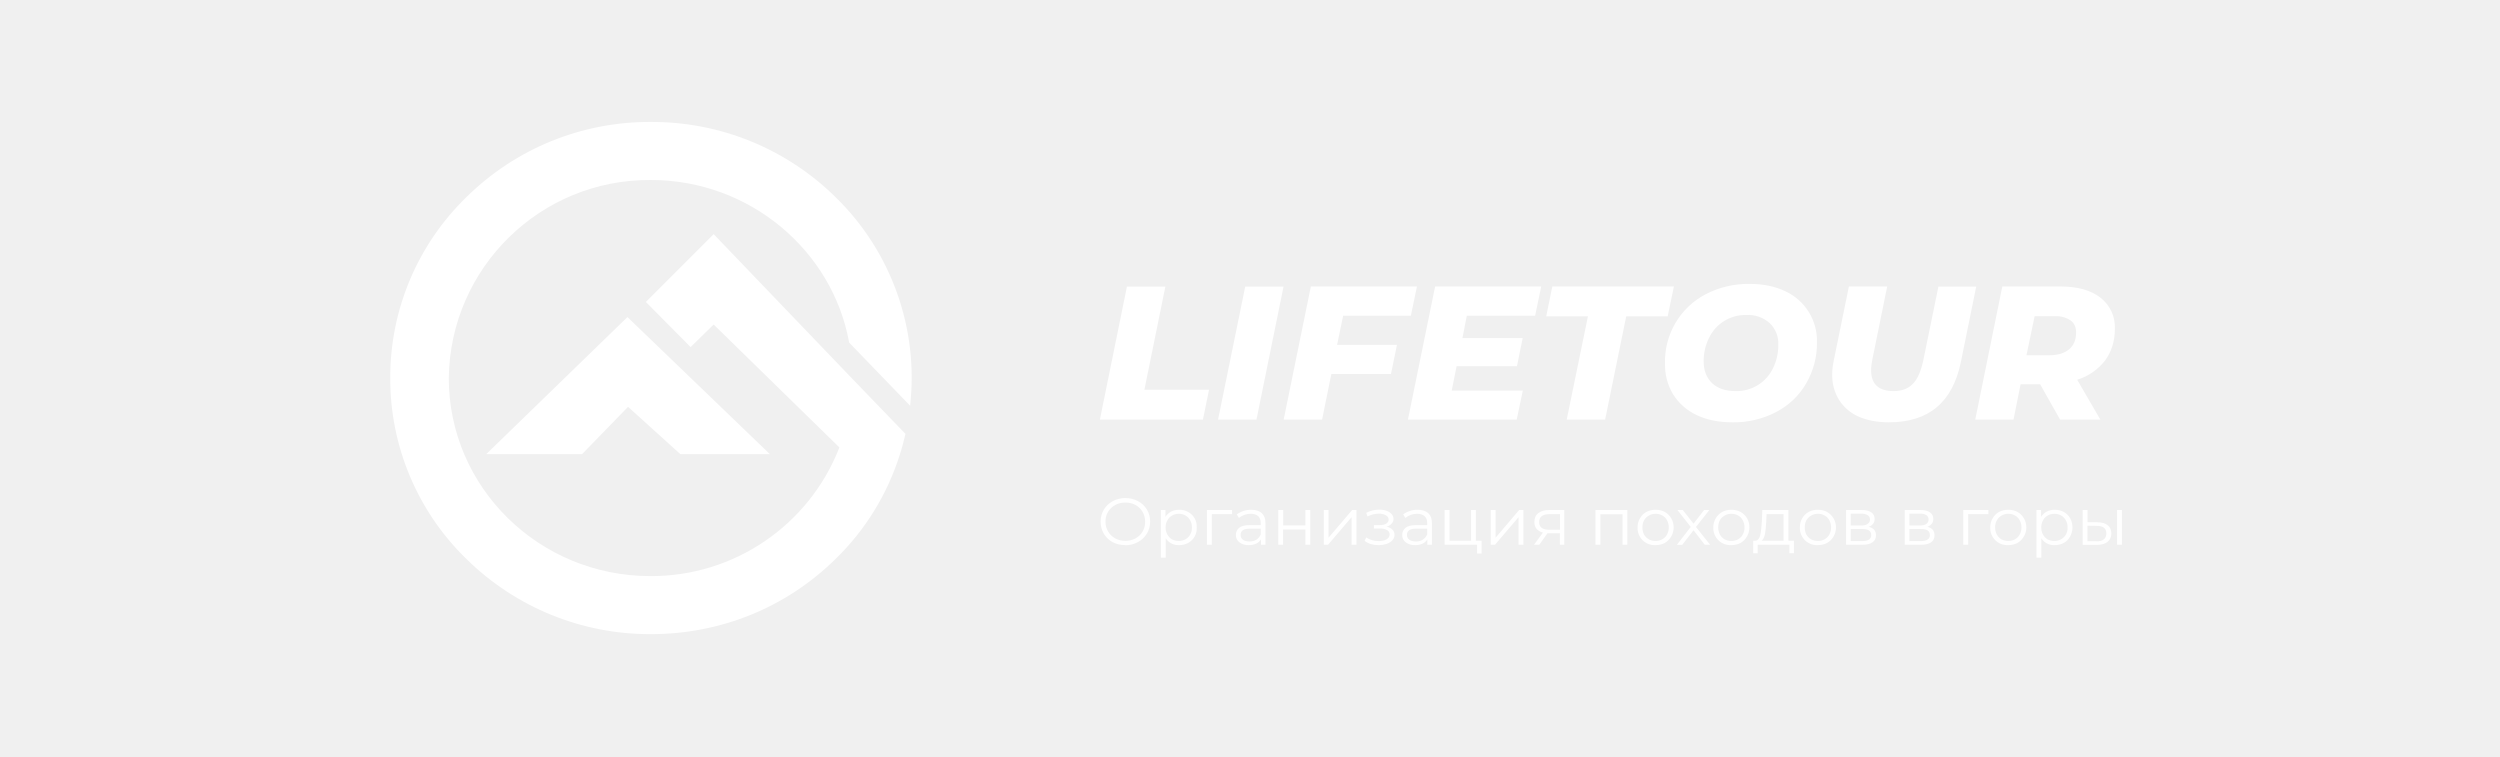
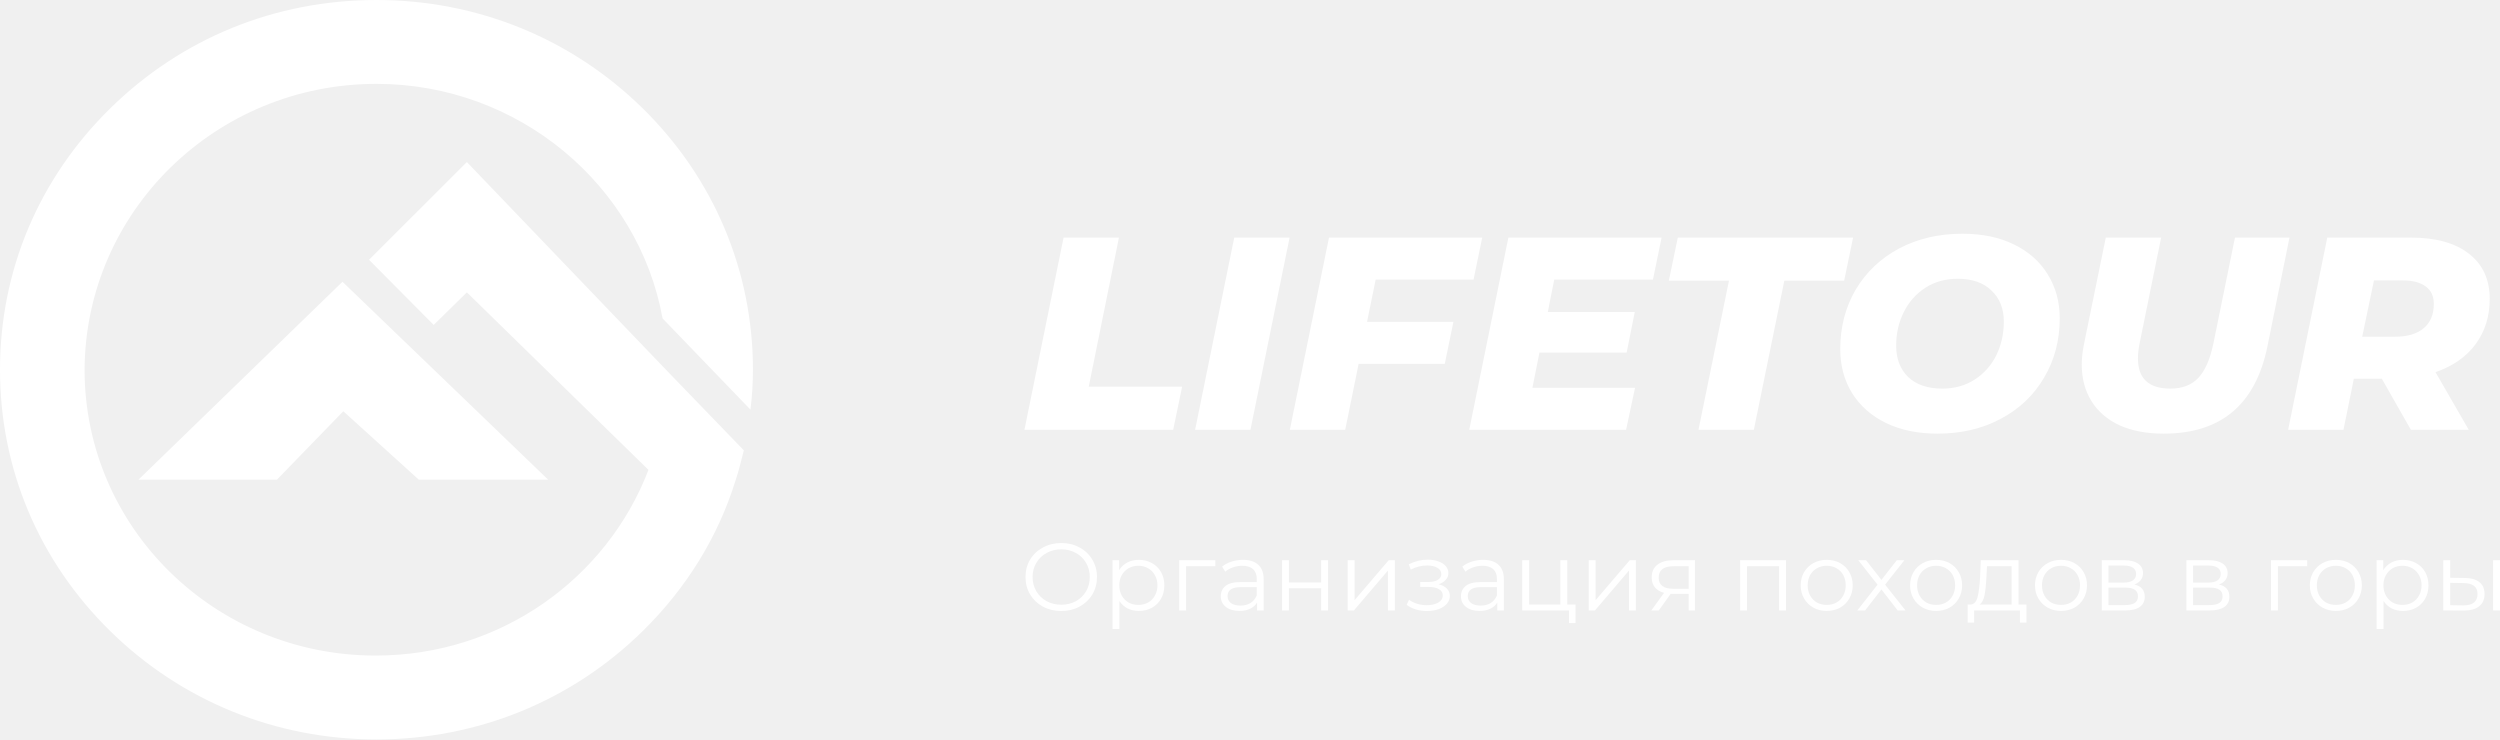
- <svg xmlns="http://www.w3.org/2000/svg" viewBox="0 0 205 62" fill="none">
-   <path d="m47.73 37.24 3.77-3.88 4.29 3.88h7.34l-11.68-11.24-11.58 11.24h7.86Z" fill="#fff" />
-   <path d="m58.52 19.2-5.56 5.56 3.67 3.7 1.89-1.85 10.31 10.08a16.54 16.54 0 0 1-15.5 10.55c-9.13 0-16.53-7.27-16.53-16.24a16.45 16.45 0 0 1 16.58-16.24c8.1 0 14.89 5.79 16.25 13.33l5 5.18a20.67 20.67 0 0 0-6.12-17.11 21.43 21.43 0 0 0-15.13-6.16 21.35 21.35 0 0 0-15.12 6.15 20.59 20.59 0 0 0-6.26 14.85 20.6 20.6 0 0 0 6.26 14.85 21.43 21.43 0 0 0 15.12 6.15c5.7 0 11.07-2.17 15.12-6.15a20.46 20.46 0 0 0 5.28-8.56c.19-.55.33-1.16.47-1.71l-4.33-4.49-11.4-11.89Zm33.89 4.3h3.15l-1.72 8.46h5.3l-.5 2.45h-8.45l2.22-10.92Zm9.69 0h3.15l-2.22 10.91h-3.15l2.23-10.92Zm8.04 2.38-.5 2.4h4.91l-.49 2.39h-4.89l-.76 3.74h-3.15l2.23-10.92h8.7l-.5 2.4h-5.55Zm10.14 0-.36 1.84h4.94l-.47 2.31h-4.95l-.4 2h5.83l-.5 2.38h-8.92l2.23-10.92h8.7l-.5 2.4h-5.6Zm9.92.06h-3.41l.5-2.45h9.97l-.51 2.45h-3.4l-1.73 8.47h-3.15l1.74-8.47Zm11.85 8.69c-1.12 0-2.1-.2-2.94-.6a4.6 4.6 0 0 1-1.92-1.7 4.69 4.69 0 0 1-.66-2.5 6.22 6.22 0 0 1 3.33-5.7 7.58 7.58 0 0 1 3.6-.85c1.13 0 2.1.2 2.93.6a4.47 4.47 0 0 1 2.6 4.2 6.5 6.5 0 0 1-.89 3.37c-.58 1-1.4 1.78-2.46 2.34a7.48 7.48 0 0 1-3.59.84Zm.27-2.56a3.31 3.31 0 0 0 3.07-1.88 4.3 4.3 0 0 0 .43-1.92 2.3 2.3 0 0 0-.7-1.77 2.63 2.63 0 0 0-1.92-.67 3.3 3.3 0 0 0-3.07 1.9 4.2 4.2 0 0 0-.43 1.91c0 .74.23 1.33.69 1.78.46.43 1.1.65 1.93.65Zm12.58 2.56c-.97 0-1.8-.16-2.5-.47a3.62 3.62 0 0 1-1.6-1.37 3.86 3.86 0 0 1-.56-2.09c0-.33.04-.72.13-1.15l1.24-6.06h3.14l-1.22 6c-.06.32-.1.6-.1.87 0 1.14.62 1.71 1.85 1.71.66 0 1.19-.2 1.57-.59.4-.4.68-1.07.87-1.98l1.23-6h3.1l-1.26 6.19c-.68 3.3-2.64 4.94-5.9 4.94Zm18.52-7.66c0 1-.27 1.86-.81 2.6a4.62 4.62 0 0 1-2.28 1.57l1.9 3.27h-3.3l-1.64-2.9h-1.6l-.58 2.9h-3.14l2.22-10.92h4.75c1.42 0 2.52.31 3.3.92a3.06 3.06 0 0 1 1.18 2.56Zm-3.18.3c0-.45-.15-.78-.46-1a2.1 2.1 0 0 0-1.29-.34h-1.65l-.67 3.2h1.88c.7 0 1.24-.17 1.62-.49.38-.32.57-.78.57-1.37Zm-77.96 17.43c-.38 0-.73-.08-1.04-.24a1.9 1.9 0 0 1-.73-.7 1.9 1.9 0 0 1-.26-.98 1.87 1.87 0 0 1 .99-1.68c.31-.17.66-.26 1.04-.26s.73.09 1.03.25a1.85 1.85 0 0 1 1 1.68 1.87 1.87 0 0 1-1 1.68c-.3.17-.65.26-1.03.26Zm0-.35c.3 0 .58-.07.83-.2a1.51 1.51 0 0 0 .79-1.38c0-.3-.07-.56-.21-.8a1.46 1.46 0 0 0-.58-.56c-.25-.14-.52-.2-.83-.2-.3 0-.58.06-.83.2a1.5 1.5 0 0 0-.8 1.37 1.54 1.54 0 0 0 .8 1.37c.25.13.53.2.83.2Zm4.41-2.55c.27 0 .52.06.74.18a1.34 1.34 0 0 1 .7 1.27 1.34 1.34 0 0 1-.7 1.27c-.22.12-.47.18-.74.18a1.23 1.23 0 0 1-1.1-.56v1.59h-.4v-3.91h.38v.56c.11-.18.27-.33.46-.43.2-.1.41-.15.66-.15Zm-.03 2.56c.2 0 .39-.05.55-.14.17-.1.3-.22.39-.4.1-.16.14-.36.14-.57 0-.22-.05-.41-.14-.58a.99.99 0 0 0-.39-.4 1.1 1.1 0 0 0-.55-.14c-.2 0-.4.05-.56.15a.92.92 0 0 0-.38.4c-.1.16-.14.35-.14.57a1.12 1.12 0 0 0 .52.98c.17.08.35.13.56.13Zm4.37-2.2h-1.66v2.51h-.4v-2.85h2.06v.34Zm1.57-.36c.38 0 .67.1.87.28.2.19.3.46.3.83v1.76h-.37v-.44a.89.89 0 0 1-.4.35c-.16.08-.36.12-.6.12a1.2 1.2 0 0 1-.77-.23.73.73 0 0 1-.29-.6c0-.24.09-.44.27-.59.17-.14.46-.22.85-.22h.92v-.17c0-.25-.07-.43-.2-.56a.9.9 0 0 0-.62-.2 1.54 1.54 0 0 0-.97.34l-.17-.29a1.97 1.97 0 0 1 1.18-.38Zm-.14 2.6c.22 0 .41-.05.57-.15.16-.1.28-.25.35-.43v-.47h-.9c-.5 0-.75.17-.75.51 0 .17.06.3.19.4.13.09.3.14.54.14Zm2.36-2.58h.4v1.26h1.82v-1.26h.4v2.85h-.4v-1.25h-1.83v1.25h-.39v-2.85Zm3.73 0h.39v2.27l1.94-2.27h.35v2.85h-.4v-2.26l-1.93 2.26h-.35v-2.85Zm5.15 1.37a.9.9 0 0 1 .48.24.6.6 0 0 1 .17.42c0 .17-.06.32-.17.45-.12.13-.28.23-.47.3a2.24 2.24 0 0 1-1.28.02c-.2-.06-.38-.15-.53-.27l.13-.28a1.82 1.82 0 0 0 1 .3c.27 0 .49-.04.66-.14.17-.1.26-.24.26-.4a.39.39 0 0 0-.21-.36 1.09 1.09 0 0 0-.58-.13h-.5v-.28h.48c.22 0 .4-.04.53-.12.13-.09.2-.2.2-.33 0-.16-.08-.27-.23-.36a1.13 1.13 0 0 0-.58-.13c-.31 0-.62.08-.93.23l-.1-.3c.34-.17.7-.26 1.07-.26.22 0 .42.03.6.1a1 1 0 0 1 .41.26c.1.12.16.25.16.4 0 .15-.05.28-.16.39-.1.11-.23.2-.4.25Zm2.54-1.39c.38 0 .67.1.88.28.2.19.3.46.3.83v1.76h-.38v-.44a.89.89 0 0 1-.39.35 1.4 1.4 0 0 1-.6.12 1.2 1.2 0 0 1-.78-.23.73.73 0 0 1-.29-.6c0-.24.1-.44.27-.59.18-.14.46-.22.85-.22h.93v-.17c0-.25-.07-.43-.21-.56-.14-.13-.35-.2-.62-.2a1.54 1.54 0 0 0-.96.34l-.18-.29a1.97 1.97 0 0 1 1.18-.38Zm-.14 2.6a1 1 0 0 0 .57-.15c.16-.1.28-.25.36-.43v-.47h-.92c-.5 0-.74.17-.74.51 0 .17.06.3.2.4.12.09.3.14.53.14Zm5.39-.06v1.05h-.37v-.72h-2.66v-2.85h.4v2.52h1.77v-2.52h.39v2.52h.47Zm.75-2.52h.4v2.27l1.93-2.27h.35v2.85h-.4v-2.26l-1.93 2.26h-.35v-2.85Zm6.03 0v2.85h-.36v-.94h-1.02l-.67.94h-.43l.73-1a.99.99 0 0 1-.52-.3.86.86 0 0 1-.18-.57c0-.32.1-.56.33-.73.22-.17.52-.25.9-.25h1.22Zm-2.06.99c0 .42.28.63.83.63h.88v-1.28h-.86c-.56 0-.85.22-.85.65Zm7.23-.99v2.85h-.39v-2.5h-1.82v2.5h-.4v-2.85h2.61Zm2.32 2.88a1.4 1.4 0 0 1-1.48-1.45c0-.28.06-.53.2-.75.12-.22.3-.4.52-.52.23-.12.48-.18.76-.18s.53.06.76.18a1.45 1.45 0 0 1 .72 1.27 1.48 1.48 0 0 1-.72 1.27 1.6 1.6 0 0 1-.76.18Zm0-.34c.2 0 .39-.05.55-.14.17-.1.3-.22.39-.4.09-.16.14-.36.14-.57 0-.22-.05-.41-.14-.58a.95.95 0 0 0-.39-.4 1.1 1.1 0 0 0-.55-.14c-.2 0-.4.05-.56.15a1 1 0 0 0-.39.39 1.2 1.2 0 0 0-.13.58c0 .21.04.4.13.58.1.17.23.3.4.4.16.08.34.13.55.13Zm4.03.31-.92-1.19-.93 1.2h-.44l1.14-1.47-1.09-1.39h.44l.88 1.12.87-1.12h.43l-1.1 1.39 1.16 1.46h-.44Zm2.18.03a1.4 1.4 0 0 1-1.48-1.45 1.45 1.45 0 0 1 .73-1.27c.22-.12.47-.18.75-.18s.54.06.76.18a1.4 1.4 0 0 1 .72 1.27 1.48 1.48 0 0 1-.72 1.27c-.22.12-.48.18-.76.18Zm0-.34c.21 0 .4-.05.56-.14.16-.1.3-.22.38-.4.1-.16.14-.36.14-.57 0-.22-.05-.41-.14-.58a.95.95 0 0 0-.38-.4 1.16 1.16 0 0 0-.56-.14c-.2 0-.39.05-.55.15a1 1 0 0 0-.4.39 1.34 1.34 0 0 0 .01 1.16c.1.17.22.3.39.4.16.08.35.13.55.13Zm5.13-.02v1.02h-.37v-.69h-2.6v.7h-.37v-1.03h.17c.2-.01.33-.15.4-.43.07-.27.11-.65.14-1.13l.04-.96h2.14v2.52h.45Zm-2.27-1.54c-.02.4-.06.74-.1 1-.06.26-.15.44-.28.54h1.8v-2.18h-1.39l-.03.64Zm4.24 1.9a1.4 1.4 0 0 1-1.48-1.45c0-.28.06-.53.19-.75.13-.22.3-.4.53-.52.22-.12.48-.18.76-.18s.53.06.75.18a1.45 1.45 0 0 1 .73 1.27c0 .28-.07.52-.2.75-.13.22-.3.39-.53.52-.22.12-.47.18-.75.18Zm0-.34c.2 0 .39-.05.55-.14.17-.1.3-.22.39-.4.09-.16.14-.36.14-.57 0-.22-.05-.41-.14-.58a.95.95 0 0 0-.39-.4 1.12 1.12 0 0 0-1.11.01 1 1 0 0 0-.39.39 1.2 1.2 0 0 0-.13.58c0 .21.04.4.13.58.1.17.23.3.39.4.17.08.35.13.56.13Zm4.16-1.16c.4.09.6.32.6.7 0 .25-.1.44-.29.57-.19.14-.47.2-.84.2h-1.32v-2.85h1.28c.33 0 .6.06.78.19.19.13.28.3.28.54 0 .16-.04.3-.13.4-.09.11-.2.2-.36.25Zm-1.47-.11h.88c.22 0 .39-.04.5-.13a.4.4 0 0 0 .2-.36.4.4 0 0 0-.2-.36.92.92 0 0 0-.5-.12h-.88v.97Zm.92 1.28c.25 0 .44-.04.57-.12.12-.08.19-.2.19-.37 0-.17-.06-.3-.18-.38-.11-.08-.29-.12-.54-.12h-.96v.99h.92Zm5.36-1.17c.4.09.59.32.59.7 0 .25-.1.44-.28.57-.2.14-.47.2-.84.2h-1.32v-2.85h1.28c.33 0 .59.06.78.19.19.13.28.3.28.54 0 .16-.04.3-.13.4-.09.11-.2.2-.36.25Zm-1.47-.11h.87c.23 0 .4-.04.52-.13a.4.4 0 0 0 .18-.36.4.4 0 0 0-.18-.36.92.92 0 0 0-.52-.12h-.87v.97Zm.92 1.28c.25 0 .44-.04.56-.12a.4.4 0 0 0 .2-.37c0-.17-.06-.3-.18-.38-.11-.08-.3-.12-.54-.12h-.96v.99h.92Zm5.56-2.21h-1.66v2.51h-.4v-2.85h2.06v.34Zm1.63 2.54a1.4 1.4 0 0 1-1.48-1.45c0-.28.06-.53.2-.75.12-.22.3-.4.52-.52.23-.12.48-.18.76-.18s.53.06.76.18a1.46 1.46 0 0 1 .72 1.26 1.49 1.49 0 0 1-.72 1.28 1.6 1.6 0 0 1-.76.18Zm0-.34c.2 0 .39-.05.55-.14.17-.1.3-.22.39-.4.09-.16.14-.36.14-.57 0-.22-.05-.41-.14-.58a.95.95 0 0 0-.39-.4 1.1 1.1 0 0 0-.55-.14c-.2 0-.4.05-.56.15a.99.99 0 0 0-.38.39c-.1.17-.14.36-.14.58 0 .21.04.4.14.58.09.17.22.3.38.4.17.08.35.13.56.13Zm3.81-2.56c.27 0 .52.06.74.18.22.12.4.3.52.51a1.56 1.56 0 0 1-.01 1.52c-.12.22-.29.39-.51.51a1.5 1.5 0 0 1-.74.18 1.22 1.22 0 0 1-1.1-.56v1.59h-.4v-3.91h.38v.56c.12-.18.27-.33.46-.43.2-.1.42-.15.66-.15Zm-.03 2.56c.2 0 .39-.05.55-.14a1.03 1.03 0 0 0 .53-.97c0-.22-.04-.41-.14-.58a.98.98 0 0 0-.39-.4 1.1 1.1 0 0 0-.55-.14c-.2 0-.39.05-.56.15a.92.92 0 0 0-.38.4 1.27 1.27 0 0 0 0 1.15c.1.17.22.3.38.4.17.08.36.13.56.13Zm3.54-1.53c.37 0 .64.08.83.24.2.15.3.38.3.67 0 .3-.11.54-.32.7-.2.16-.5.24-.88.24h-1.15v-2.86h.4v1h.82Zm1.6-1.01h.4v2.85h-.4v-2.85Zm-1.7 2.57c.28 0 .48-.05.61-.16.14-.11.21-.28.21-.49 0-.2-.06-.36-.2-.47-.14-.1-.34-.15-.61-.15l-.74-.01v1.27h.74Z" fill="#fff" />
+ <svg xmlns="http://www.w3.org/2000/svg" width="142" height="42" viewBox="0 0 142 42" fill="none">
+   <g clip-path="url(#clip0_15418_366)">
+     <path d="M15.731 27.244L19.5 23.359L23.786 27.244H31.133L19.452 16.004L7.866 27.244H15.731Z" fill="white" />
+     <path d="M26.518 9.205L20.96 14.755L24.634 18.456L26.518 16.606L36.833 26.689C34.478 32.841 28.449 37.236 21.337 37.236C12.199 37.236 4.804 29.974 4.804 21C4.851 12.026 12.246 4.764 21.384 4.764C29.485 4.764 36.268 10.546 37.634 18.086L42.626 23.267C42.72 22.526 42.767 21.74 42.767 21C42.767 15.403 40.554 10.13 36.503 6.152C32.453 2.174 27.083 0 21.384 0C15.637 0 10.315 2.174 6.264 6.152C2.214 10.13 0 15.357 0 21C0 26.643 2.214 31.87 6.264 35.848C10.315 39.826 15.685 42 21.384 42C27.083 42 32.453 39.826 36.503 35.848C38.999 33.397 40.789 30.482 41.778 27.291C41.967 26.736 42.108 26.134 42.249 25.579L37.916 21.093L26.518 9.205Z" fill="white" />
+     <path d="M60.411 13.495H63.556L61.841 21.963H67.145L66.637 24.412H58.188L60.411 13.495Z" fill="white" />
+     <path d="M70.105 13.495H73.249L71.026 24.412H67.882L70.105 13.495Z" fill="white" />
+     <path d="M78.139 15.881L77.647 18.283H82.554L82.062 20.669H77.17L76.408 24.412H73.263L75.487 13.495H84.19L83.698 15.881H78.139Z" fill="white" />
+     <path d="M88.281 15.881L87.916 17.721H92.855L92.394 20.029H87.439L87.042 22.026H92.871L92.362 24.412H83.453L85.676 13.495H94.379L93.887 15.881H88.281Z" fill="white" />
+     <path d="M98.205 15.943H94.79L95.299 13.495H105.256L104.748 15.943H101.35L99.618 24.412H96.474L98.205 15.943Z" fill="white" />
+     <path d="M110.053 24.631C108.93 24.631 107.951 24.428 107.115 24.022C106.289 23.617 105.648 23.05 105.193 22.322C104.748 21.594 104.526 20.762 104.526 19.827C104.526 18.579 104.817 17.456 105.399 16.458C105.992 15.46 106.813 14.68 107.861 14.118C108.92 13.557 110.122 13.276 111.466 13.276C112.588 13.276 113.563 13.479 114.388 13.884C115.225 14.29 115.865 14.857 116.31 15.584C116.765 16.312 116.993 17.144 116.993 18.08C116.993 19.328 116.697 20.451 116.104 21.449C115.521 22.447 114.701 23.227 113.642 23.788C112.594 24.35 111.397 24.631 110.053 24.631ZM110.323 22.073C111.021 22.073 111.636 21.901 112.165 21.558C112.694 21.215 113.102 20.757 113.388 20.185C113.674 19.603 113.817 18.964 113.817 18.267C113.817 17.529 113.584 16.941 113.118 16.505C112.663 16.058 112.022 15.834 111.196 15.834C110.497 15.834 109.883 16.006 109.354 16.349C108.825 16.692 108.417 17.154 108.131 17.737C107.845 18.309 107.702 18.943 107.702 19.64C107.702 20.378 107.93 20.971 108.385 21.418C108.851 21.854 109.497 22.073 110.323 22.073Z" fill="white" />
+     <path d="M122.896 24.631C121.933 24.631 121.102 24.474 120.403 24.163C119.704 23.84 119.169 23.383 118.799 22.79C118.428 22.197 118.243 21.501 118.243 20.7C118.243 20.367 118.285 19.983 118.37 19.546L119.609 13.495H122.753L121.53 19.499C121.467 19.811 121.435 20.097 121.435 20.357C121.435 21.501 122.049 22.073 123.277 22.073C123.944 22.073 124.469 21.875 124.85 21.48C125.241 21.074 125.533 20.414 125.723 19.499L126.946 13.495H130.043L128.788 19.686C128.111 22.982 126.147 24.631 122.896 24.631Z" fill="white" />
+     <path d="M141.416 16.973C141.416 17.971 141.146 18.834 140.606 19.562C140.066 20.279 139.309 20.804 138.335 21.137L140.225 24.412H136.938L135.286 21.511H133.698L133.11 24.412H129.966L132.189 13.495H136.938C138.357 13.495 139.458 13.801 140.241 14.415C141.025 15.028 141.416 15.881 141.416 16.973ZM138.24 17.269C138.24 16.822 138.087 16.489 137.779 16.271C137.472 16.042 137.044 15.928 136.493 15.928H134.841L134.174 19.125H136.048C136.747 19.125 137.287 18.964 137.668 18.641C138.049 18.319 138.24 17.861 138.24 17.269Z" fill="white" />
+     <path d="M60.282 34.706C59.899 34.706 59.551 34.623 59.238 34.457C58.928 34.287 58.685 34.055 58.508 33.762C58.335 33.469 58.249 33.14 58.249 32.775C58.249 32.41 58.335 32.081 58.508 31.788C58.685 31.495 58.928 31.265 59.238 31.099C59.551 30.929 59.899 30.844 60.282 30.844C60.665 30.844 61.009 30.927 61.315 31.093C61.624 31.26 61.867 31.491 62.044 31.788C62.221 32.081 62.309 32.41 62.309 32.775C62.309 33.14 62.221 33.471 62.044 33.768C61.867 34.061 61.624 34.29 61.315 34.457C61.009 34.623 60.665 34.706 60.282 34.706ZM60.282 34.348C60.587 34.348 60.864 34.281 61.11 34.148C61.357 34.01 61.55 33.822 61.69 33.583C61.83 33.341 61.9 33.072 61.9 32.775C61.9 32.478 61.83 32.211 61.69 31.972C61.55 31.73 61.357 31.542 61.11 31.408C60.864 31.27 60.587 31.202 60.282 31.202C59.976 31.202 59.698 31.27 59.447 31.408C59.201 31.542 59.006 31.73 58.862 31.972C58.722 32.211 58.652 32.478 58.652 32.775C58.652 33.072 58.722 33.341 58.862 33.583C59.006 33.822 59.201 34.01 59.447 34.148C59.698 34.281 59.976 34.348 60.282 34.348Z" fill="white" />
+     <path d="M64.688 31.799C64.96 31.799 65.207 31.86 65.428 31.983C65.649 32.102 65.822 32.272 65.947 32.493C66.072 32.714 66.135 32.965 66.135 33.247C66.135 33.533 66.072 33.786 65.947 34.007C65.822 34.227 65.649 34.399 65.428 34.522C65.21 34.641 64.964 34.701 64.688 34.701C64.452 34.701 64.238 34.654 64.047 34.56C63.859 34.462 63.704 34.321 63.583 34.137V35.726H63.191V31.82H63.566V32.384C63.684 32.196 63.839 32.052 64.03 31.95C64.225 31.849 64.445 31.799 64.688 31.799ZM64.66 34.359C64.862 34.359 65.047 34.314 65.212 34.224C65.378 34.129 65.507 33.997 65.599 33.827C65.695 33.657 65.743 33.464 65.743 33.247C65.743 33.03 65.695 32.838 65.599 32.672C65.507 32.502 65.378 32.37 65.212 32.276C65.047 32.182 64.862 32.135 64.66 32.135C64.454 32.135 64.268 32.182 64.102 32.276C63.94 32.37 63.811 32.502 63.715 32.672C63.623 32.838 63.577 33.03 63.577 33.247C63.577 33.464 63.623 33.657 63.715 33.827C63.811 33.997 63.94 34.129 64.102 34.224C64.268 34.314 64.454 34.359 64.66 34.359Z" fill="white" />
+     <path d="M69.032 32.162H67.37V34.674H66.978V31.82H69.032V32.162Z" fill="white" />
+     <path d="M70.599 31.799C70.978 31.799 71.269 31.892 71.472 32.081C71.674 32.265 71.776 32.54 71.776 32.905V34.674H71.4V34.229C71.312 34.377 71.181 34.493 71.008 34.576C70.839 34.659 70.636 34.701 70.4 34.701C70.076 34.701 69.819 34.625 69.627 34.473C69.436 34.321 69.34 34.12 69.34 33.871C69.34 33.629 69.428 33.433 69.605 33.285C69.785 33.137 70.071 33.062 70.461 33.062H71.384V32.889C71.384 32.643 71.314 32.457 71.174 32.33C71.034 32.2 70.829 32.135 70.561 32.135C70.376 32.135 70.2 32.166 70.03 32.227C69.861 32.285 69.715 32.366 69.594 32.471L69.417 32.184C69.564 32.061 69.741 31.967 69.947 31.902C70.154 31.833 70.371 31.799 70.599 31.799ZM70.461 34.397C70.682 34.397 70.872 34.348 71.03 34.251C71.188 34.149 71.306 34.005 71.384 33.817V33.35H70.472C69.975 33.35 69.726 33.52 69.726 33.86C69.726 34.026 69.791 34.158 69.92 34.256C70.049 34.35 70.229 34.397 70.461 34.397Z" fill="white" />
+     <path d="M72.82 31.82H73.212V33.084H75.041V31.82H75.433V34.674H75.041V33.415H73.212V34.674H72.82V31.82Z" fill="white" />
+     <path d="M76.548 31.82H76.94V34.088L78.879 31.82H79.227V34.674H78.835V32.406L76.901 34.674H76.548V31.82Z" fill="white" />
+     <path d="M81.706 33.187C81.912 33.234 82.07 33.316 82.181 33.431C82.295 33.547 82.352 33.688 82.352 33.855C82.352 34.021 82.293 34.169 82.175 34.299C82.061 34.43 81.904 34.531 81.706 34.603C81.507 34.672 81.288 34.706 81.048 34.706C80.838 34.706 80.632 34.677 80.43 34.62C80.227 34.558 80.05 34.469 79.899 34.354L80.032 34.066C80.164 34.164 80.319 34.24 80.496 34.294C80.673 34.348 80.851 34.375 81.032 34.375C81.3 34.375 81.52 34.327 81.689 34.229C81.862 34.128 81.949 33.992 81.949 33.822C81.949 33.67 81.879 33.553 81.739 33.469C81.599 33.383 81.407 33.339 81.164 33.339H80.667V33.057H81.142C81.359 33.057 81.534 33.017 81.667 32.938C81.799 32.855 81.866 32.744 81.866 32.607C81.866 32.455 81.79 32.336 81.639 32.249C81.492 32.162 81.299 32.119 81.059 32.119C80.746 32.119 80.437 32.196 80.131 32.352L80.021 32.053C80.367 31.876 80.726 31.788 81.098 31.788C81.319 31.788 81.518 31.82 81.695 31.885C81.875 31.947 82.015 32.035 82.114 32.151C82.218 32.267 82.269 32.401 82.269 32.553C82.269 32.697 82.218 32.826 82.114 32.938C82.015 33.05 81.879 33.133 81.706 33.187Z" fill="white" />
+     <path d="M84.242 31.799C84.621 31.799 84.912 31.892 85.115 32.081C85.317 32.265 85.419 32.54 85.419 32.905V34.674H85.043V34.229C84.955 34.377 84.824 34.493 84.651 34.576C84.481 34.659 84.279 34.701 84.043 34.701C83.719 34.701 83.461 34.625 83.27 34.473C83.078 34.321 82.983 34.12 82.983 33.871C82.983 33.629 83.071 33.433 83.248 33.285C83.428 33.137 83.714 33.062 84.104 33.062H85.026V32.889C85.026 32.643 84.957 32.457 84.817 32.33C84.677 32.2 84.472 32.135 84.203 32.135C84.019 32.135 83.843 32.166 83.673 32.227C83.504 32.285 83.358 32.366 83.237 32.471L83.06 32.184C83.207 32.061 83.384 31.967 83.59 31.902C83.796 31.833 84.014 31.799 84.242 31.799ZM84.104 34.397C84.325 34.397 84.515 34.348 84.673 34.251C84.831 34.149 84.949 34.005 85.026 33.817V33.35H84.115C83.618 33.35 83.369 33.52 83.369 33.86C83.369 34.026 83.434 34.158 83.563 34.256C83.692 34.35 83.872 34.397 84.104 34.397Z" fill="white" />
+     <path d="M89.49 34.337V35.39H89.12V34.674H86.463V31.82H86.855V34.337H88.628V31.82H89.02V34.337H89.49Z" fill="white" />
+     <path d="M90.239 31.82H90.631V34.088L92.57 31.82H92.918V34.674H92.526V32.406L90.593 34.674H90.239V31.82Z" fill="white" />
+     <path d="M96.274 31.82V34.674H95.915V33.73H94.893L94.219 34.674H93.794L94.517 33.675C94.293 33.614 94.12 33.509 93.998 33.361C93.876 33.213 93.816 33.025 93.816 32.797C93.816 32.478 93.926 32.236 94.147 32.07C94.368 31.903 94.67 31.82 95.053 31.82H96.274ZM94.213 32.808C94.213 33.231 94.488 33.442 95.037 33.442H95.915V32.162H95.064C94.497 32.162 94.213 32.377 94.213 32.808Z" fill="white" />
+     <path d="M101.445 31.82V34.674H101.053V32.162H99.23V34.674H98.838V31.82H101.445Z" fill="white" />
+     <path d="M103.759 34.701C103.479 34.701 103.227 34.639 103.002 34.516C102.778 34.39 102.601 34.216 102.472 33.996C102.343 33.775 102.279 33.525 102.279 33.247C102.279 32.968 102.343 32.719 102.472 32.498C102.601 32.278 102.778 32.106 103.002 31.983C103.227 31.86 103.479 31.799 103.759 31.799C104.039 31.799 104.291 31.86 104.516 31.983C104.74 32.106 104.915 32.278 105.041 32.498C105.169 32.719 105.234 32.968 105.234 33.247C105.234 33.525 105.169 33.775 105.041 33.996C104.915 34.216 104.74 34.39 104.516 34.516C104.291 34.639 104.039 34.701 103.759 34.701ZM103.759 34.359C103.965 34.359 104.149 34.314 104.311 34.224C104.477 34.129 104.606 33.997 104.698 33.827C104.79 33.657 104.836 33.464 104.836 33.247C104.836 33.03 104.79 32.837 104.698 32.666C104.606 32.496 104.477 32.366 104.311 32.276C104.149 32.182 103.965 32.135 103.759 32.135C103.553 32.135 103.367 32.182 103.201 32.276C103.039 32.366 102.91 32.496 102.814 32.666C102.722 32.837 102.676 33.03 102.676 33.247C102.676 33.464 102.722 33.657 102.814 33.827C102.91 33.997 103.039 34.129 103.201 34.224C103.367 34.314 103.553 34.359 103.759 34.359Z" fill="white" />
+     <path d="M107.787 34.674L106.865 33.48L105.936 34.674H105.495L106.644 33.209L105.55 31.82H105.992L106.865 32.938L107.737 31.82H108.168L107.074 33.209L108.234 34.674H107.787Z" fill="white" />
+     <path d="M109.974 34.701C109.694 34.701 109.441 34.639 109.217 34.516C108.992 34.39 108.815 34.216 108.686 33.996C108.558 33.775 108.493 33.525 108.493 33.247C108.493 32.968 108.558 32.719 108.686 32.498C108.815 32.278 108.992 32.106 109.217 31.983C109.441 31.86 109.694 31.799 109.974 31.799C110.253 31.799 110.506 31.86 110.73 31.983C110.955 32.106 111.13 32.278 111.255 32.498C111.384 32.719 111.448 32.968 111.448 33.247C111.448 33.525 111.384 33.775 111.255 33.996C111.13 34.216 110.955 34.39 110.73 34.516C110.506 34.639 110.253 34.701 109.974 34.701ZM109.974 34.359C110.18 34.359 110.364 34.314 110.526 34.224C110.692 34.129 110.821 33.997 110.913 33.827C111.005 33.657 111.051 33.464 111.051 33.247C111.051 33.03 111.005 32.837 110.913 32.666C110.821 32.496 110.692 32.366 110.526 32.276C110.364 32.182 110.18 32.135 109.974 32.135C109.767 32.135 109.581 32.182 109.416 32.276C109.254 32.366 109.125 32.496 109.029 32.666C108.937 32.837 108.891 33.03 108.891 33.247C108.891 33.464 108.937 33.657 109.029 33.827C109.125 33.997 109.254 34.129 109.416 34.224C109.581 34.314 109.767 34.359 109.974 34.359Z" fill="white" />
+     <path d="M115.104 34.337V35.363H114.734V34.674H112.132V35.363H111.762V34.337H111.928C112.123 34.327 112.256 34.185 112.326 33.914C112.396 33.643 112.444 33.263 112.469 32.775L112.508 31.82H114.651V34.337H115.104ZM112.828 32.797C112.81 33.202 112.775 33.536 112.723 33.8C112.672 34.061 112.58 34.24 112.447 34.337H114.259V32.162H112.862L112.828 32.797Z" fill="white" />
+     <path d="M117.067 34.701C116.788 34.701 116.535 34.639 116.311 34.516C116.086 34.39 115.909 34.216 115.78 33.996C115.651 33.775 115.587 33.525 115.587 33.247C115.587 32.968 115.651 32.719 115.78 32.498C115.909 32.278 116.086 32.106 116.311 31.983C116.535 31.86 116.788 31.799 117.067 31.799C117.347 31.799 117.6 31.86 117.824 31.983C118.049 32.106 118.224 32.278 118.349 32.498C118.478 32.719 118.542 32.968 118.542 33.247C118.542 33.525 118.478 33.775 118.349 33.996C118.224 34.216 118.049 34.39 117.824 34.516C117.6 34.639 117.347 34.701 117.067 34.701ZM117.067 34.359C117.274 34.359 117.458 34.314 117.62 34.224C117.786 34.129 117.914 33.997 118.006 33.827C118.099 33.657 118.145 33.464 118.145 33.247C118.145 33.03 118.099 32.837 118.006 32.666C117.914 32.496 117.786 32.366 117.62 32.276C117.458 32.182 117.274 32.135 117.067 32.135C116.861 32.135 116.675 32.182 116.509 32.276C116.347 32.366 116.219 32.496 116.123 32.666C116.031 32.837 115.985 33.03 115.985 33.247C115.985 33.464 116.031 33.657 116.123 33.827C116.219 33.997 116.347 34.129 116.509 34.224C116.675 34.314 116.861 34.359 117.067 34.359Z" fill="white" />
+     <path d="M121.231 33.198C121.625 33.289 121.822 33.522 121.822 33.898C121.822 34.148 121.728 34.339 121.54 34.473C121.353 34.607 121.073 34.674 120.701 34.674H119.381V31.82H120.662C120.994 31.82 121.253 31.884 121.441 32.01C121.629 32.137 121.723 32.318 121.723 32.553C121.723 32.708 121.679 32.842 121.59 32.954C121.505 33.062 121.386 33.144 121.231 33.198ZM119.762 33.09H120.635C120.859 33.09 121.03 33.048 121.148 32.965C121.27 32.882 121.331 32.761 121.331 32.601C121.331 32.442 121.27 32.323 121.148 32.243C121.03 32.164 120.859 32.124 120.635 32.124H119.762V33.09ZM120.684 34.37C120.935 34.37 121.122 34.33 121.248 34.251C121.373 34.171 121.436 34.046 121.436 33.876C121.436 33.706 121.378 33.581 121.264 33.502C121.15 33.419 120.97 33.377 120.723 33.377H119.762V34.37H120.684Z" fill="white" />
+     <path d="M126.038 33.198C126.432 33.289 126.629 33.522 126.629 33.898C126.629 34.148 126.535 34.339 126.347 34.473C126.159 34.607 125.879 34.674 125.507 34.674H124.187V31.82H125.469C125.8 31.82 126.06 31.884 126.248 32.01C126.435 32.137 126.529 32.318 126.529 32.553C126.529 32.708 126.485 32.842 126.397 32.954C126.312 33.062 126.192 33.144 126.038 33.198ZM124.568 33.09H125.441C125.666 33.09 125.837 33.048 125.955 32.965C126.076 32.882 126.137 32.761 126.137 32.601C126.137 32.442 126.076 32.323 125.955 32.243C125.837 32.164 125.666 32.124 125.441 32.124H124.568V33.09ZM125.491 34.37C125.741 34.37 125.929 34.33 126.054 34.251C126.179 34.171 126.242 34.046 126.242 33.876C126.242 33.706 126.185 33.581 126.071 33.502C125.957 33.419 125.776 33.377 125.529 33.377H124.568V34.37H125.491Z" fill="white" />
+     <path d="M131.049 32.162H129.386V34.674H128.994V31.82H131.049V32.162Z" fill="white" />
+     <path d="M132.679 34.701C132.399 34.701 132.147 34.639 131.923 34.516C131.698 34.39 131.521 34.216 131.392 33.996C131.263 33.775 131.199 33.525 131.199 33.247C131.199 32.968 131.263 32.719 131.392 32.498C131.521 32.278 131.698 32.106 131.923 31.983C132.147 31.86 132.399 31.799 132.679 31.799C132.959 31.799 133.211 31.86 133.436 31.983C133.661 32.106 133.836 32.278 133.961 32.498C134.09 32.719 134.154 32.968 134.154 33.247C134.154 33.525 134.09 33.775 133.961 33.996C133.836 34.216 133.661 34.39 133.436 34.516C133.211 34.639 132.959 34.701 132.679 34.701ZM132.679 34.359C132.886 34.359 133.07 34.314 133.232 34.224C133.397 34.129 133.526 33.997 133.618 33.827C133.71 33.657 133.757 33.464 133.757 33.247C133.757 33.03 133.71 32.837 133.618 32.666C133.526 32.496 133.397 32.366 133.232 32.276C133.07 32.182 132.886 32.135 132.679 32.135C132.473 32.135 132.287 32.182 132.121 32.276C131.959 32.366 131.83 32.496 131.735 32.666C131.643 32.837 131.597 33.03 131.597 33.247C131.597 33.464 131.643 33.657 131.735 33.827C131.83 33.997 131.959 34.129 132.121 34.224C132.287 34.314 132.473 34.359 132.679 34.359Z" fill="white" />
+     <path d="M136.49 31.799C136.762 31.799 137.009 31.86 137.23 31.983C137.451 32.102 137.624 32.272 137.749 32.493C137.874 32.714 137.937 32.965 137.937 33.247C137.937 33.533 137.874 33.786 137.749 34.007C137.624 34.227 137.451 34.399 137.23 34.522C137.012 34.641 136.766 34.701 136.49 34.701C136.254 34.701 136.04 34.654 135.849 34.56C135.661 34.462 135.506 34.321 135.385 34.137V35.726H134.992V31.82H135.368V32.384C135.486 32.196 135.641 32.052 135.832 31.95C136.027 31.849 136.246 31.799 136.49 31.799ZM136.462 34.359C136.664 34.359 136.849 34.314 137.014 34.224C137.18 34.129 137.309 33.997 137.401 33.827C137.497 33.657 137.545 33.464 137.545 33.247C137.545 33.03 137.497 32.838 137.401 32.672C137.309 32.502 137.18 32.37 137.014 32.276C136.849 32.182 136.664 32.135 136.462 32.135C136.256 32.135 136.07 32.182 135.904 32.276C135.742 32.37 135.613 32.502 135.517 32.672C135.425 32.838 135.379 33.03 135.379 33.247C135.379 33.464 135.425 33.657 135.517 33.827C135.613 33.997 135.742 34.129 135.904 34.224C136.07 34.314 136.256 34.359 136.462 34.359Z" fill="white" />
+     <path d="M140 32.829C140.365 32.833 140.643 32.912 140.834 33.068C141.026 33.224 141.122 33.448 141.122 33.741C141.122 34.044 141.019 34.278 140.812 34.44C140.606 34.603 140.311 34.683 139.928 34.679L138.779 34.674V31.82H139.172V32.818L140 32.829ZM141.608 31.82H142V34.674H141.608V31.82ZM139.906 34.386C140.175 34.39 140.378 34.337 140.514 34.229C140.654 34.117 140.724 33.954 140.724 33.741C140.724 33.531 140.656 33.375 140.52 33.274C140.383 33.173 140.179 33.12 139.906 33.117L139.172 33.106V34.375L139.906 34.386Z" fill="white" />
+   </g>
+   <defs>
+     <clipPath id="clip0_15418_366">
+       <rect width="142" height="42" fill="white" />
+     </clipPath>
+   </defs>
</svg>
